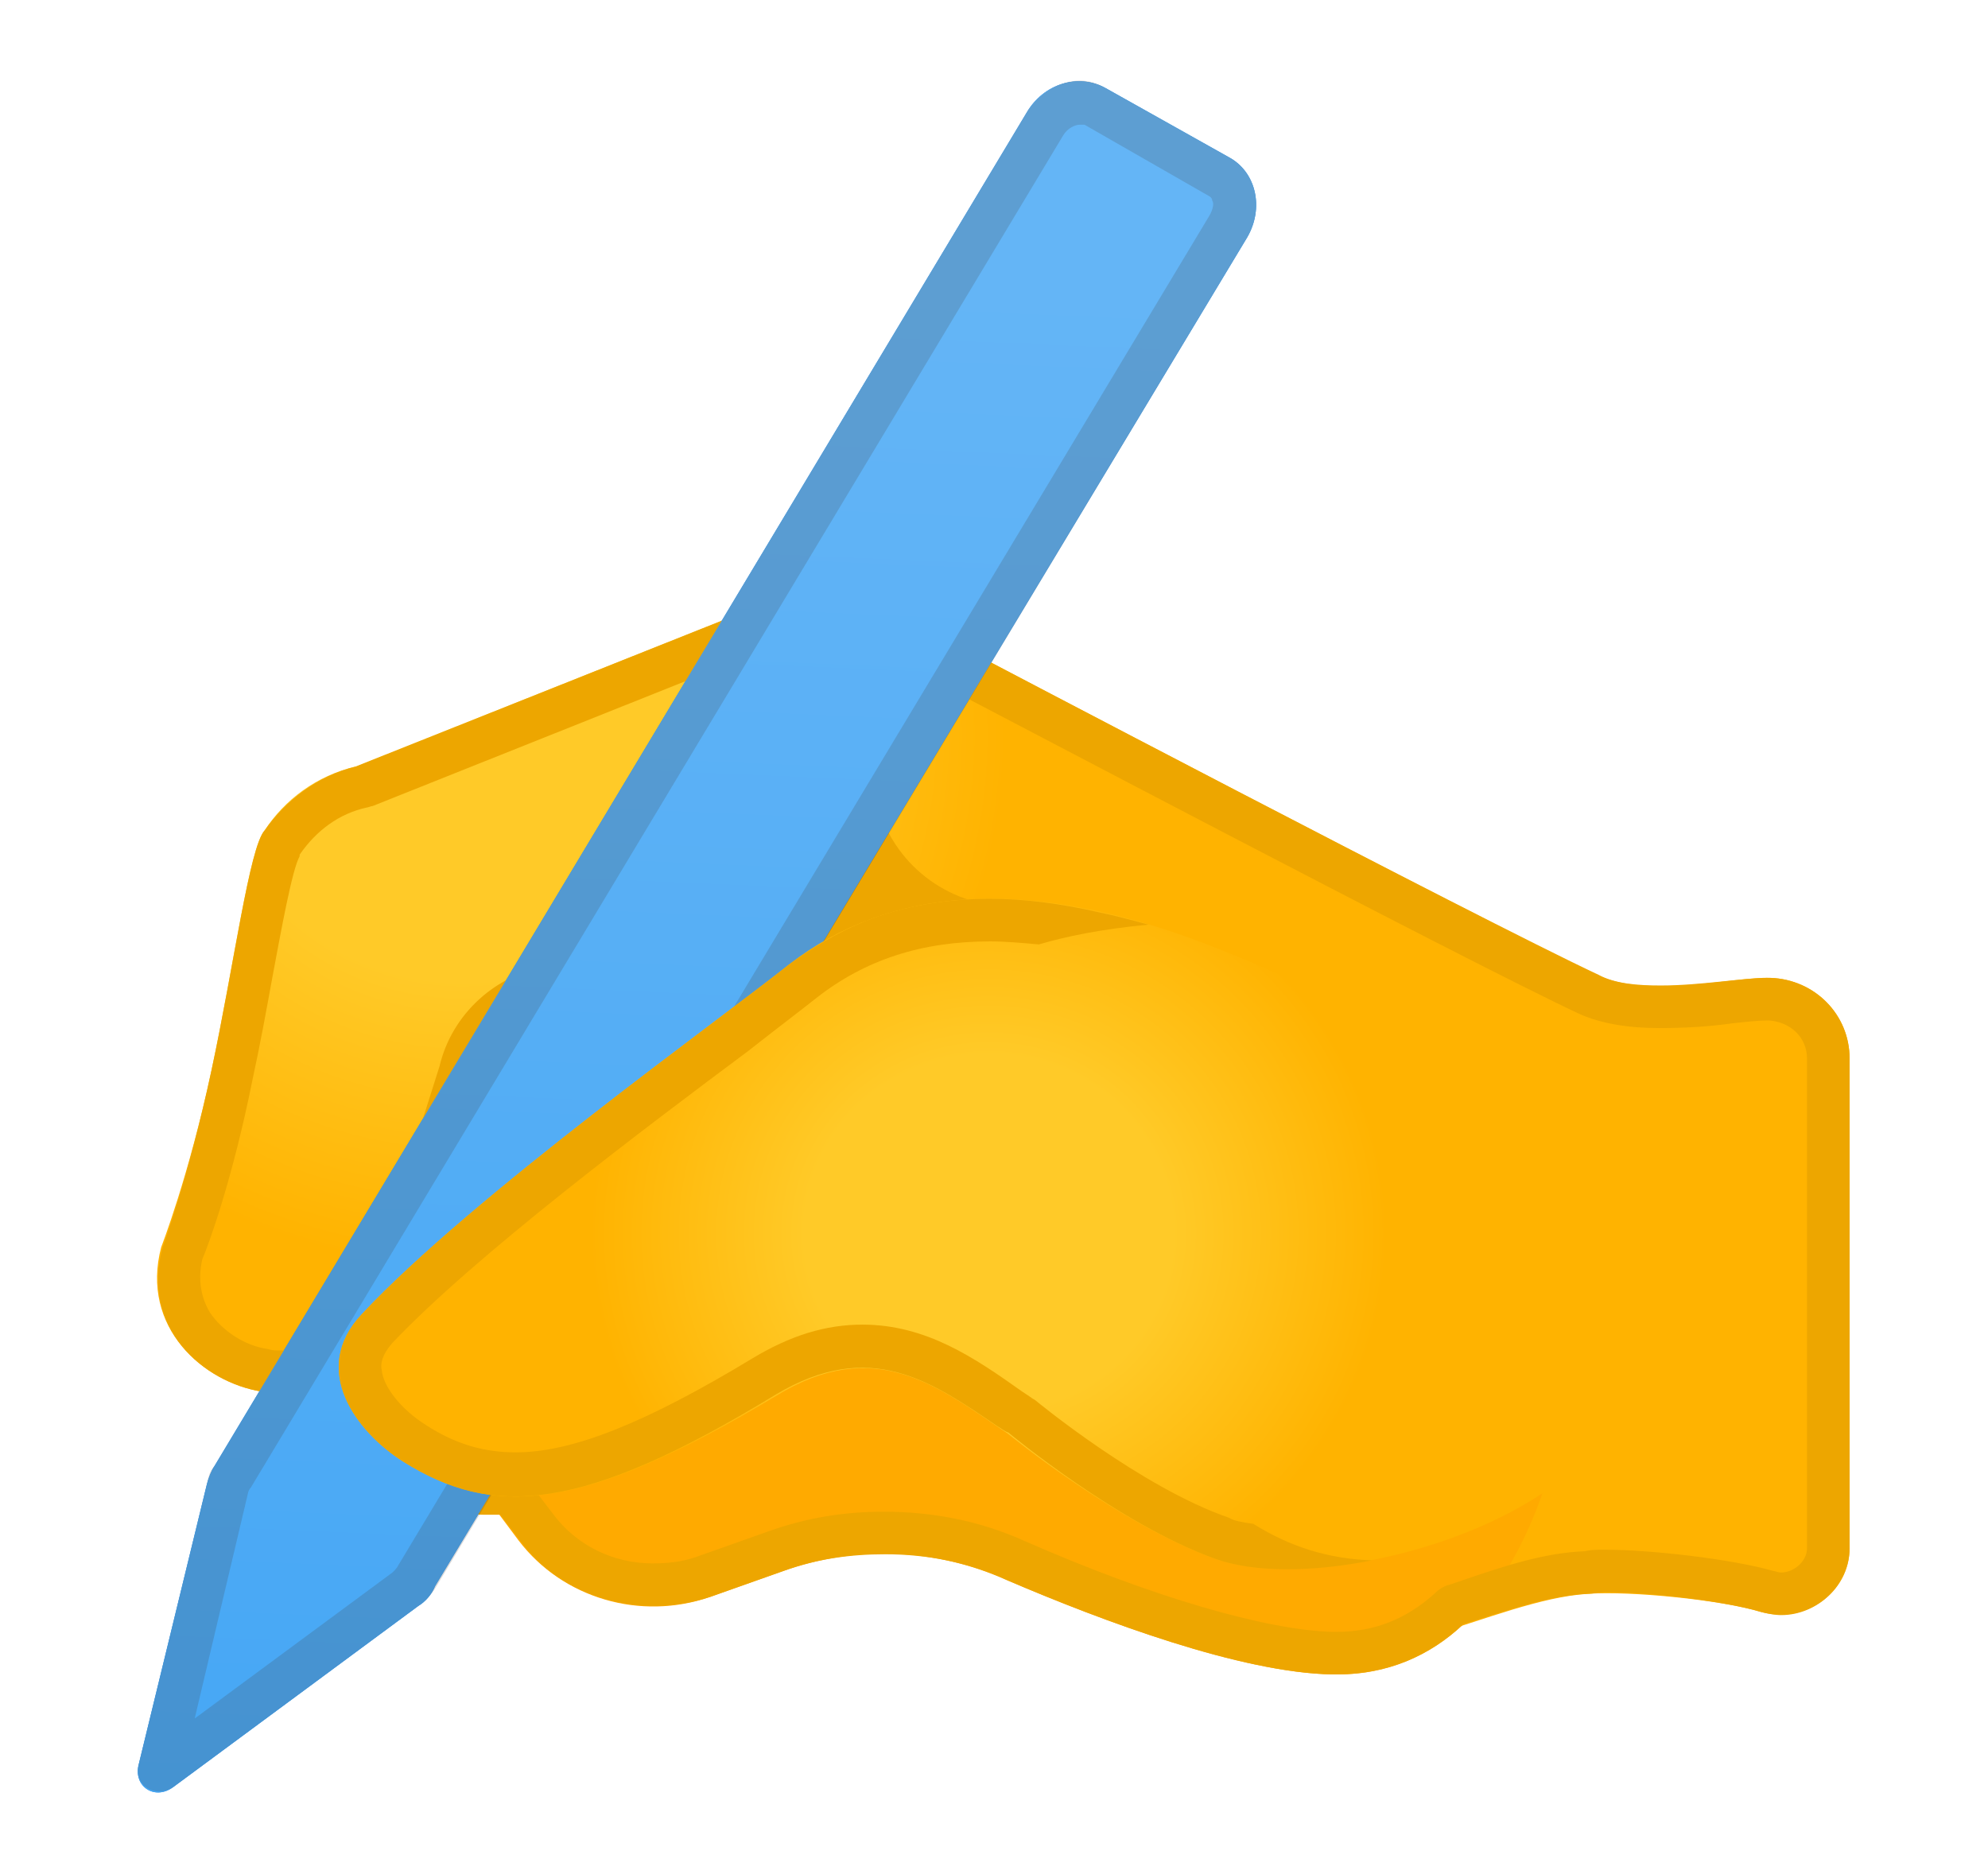
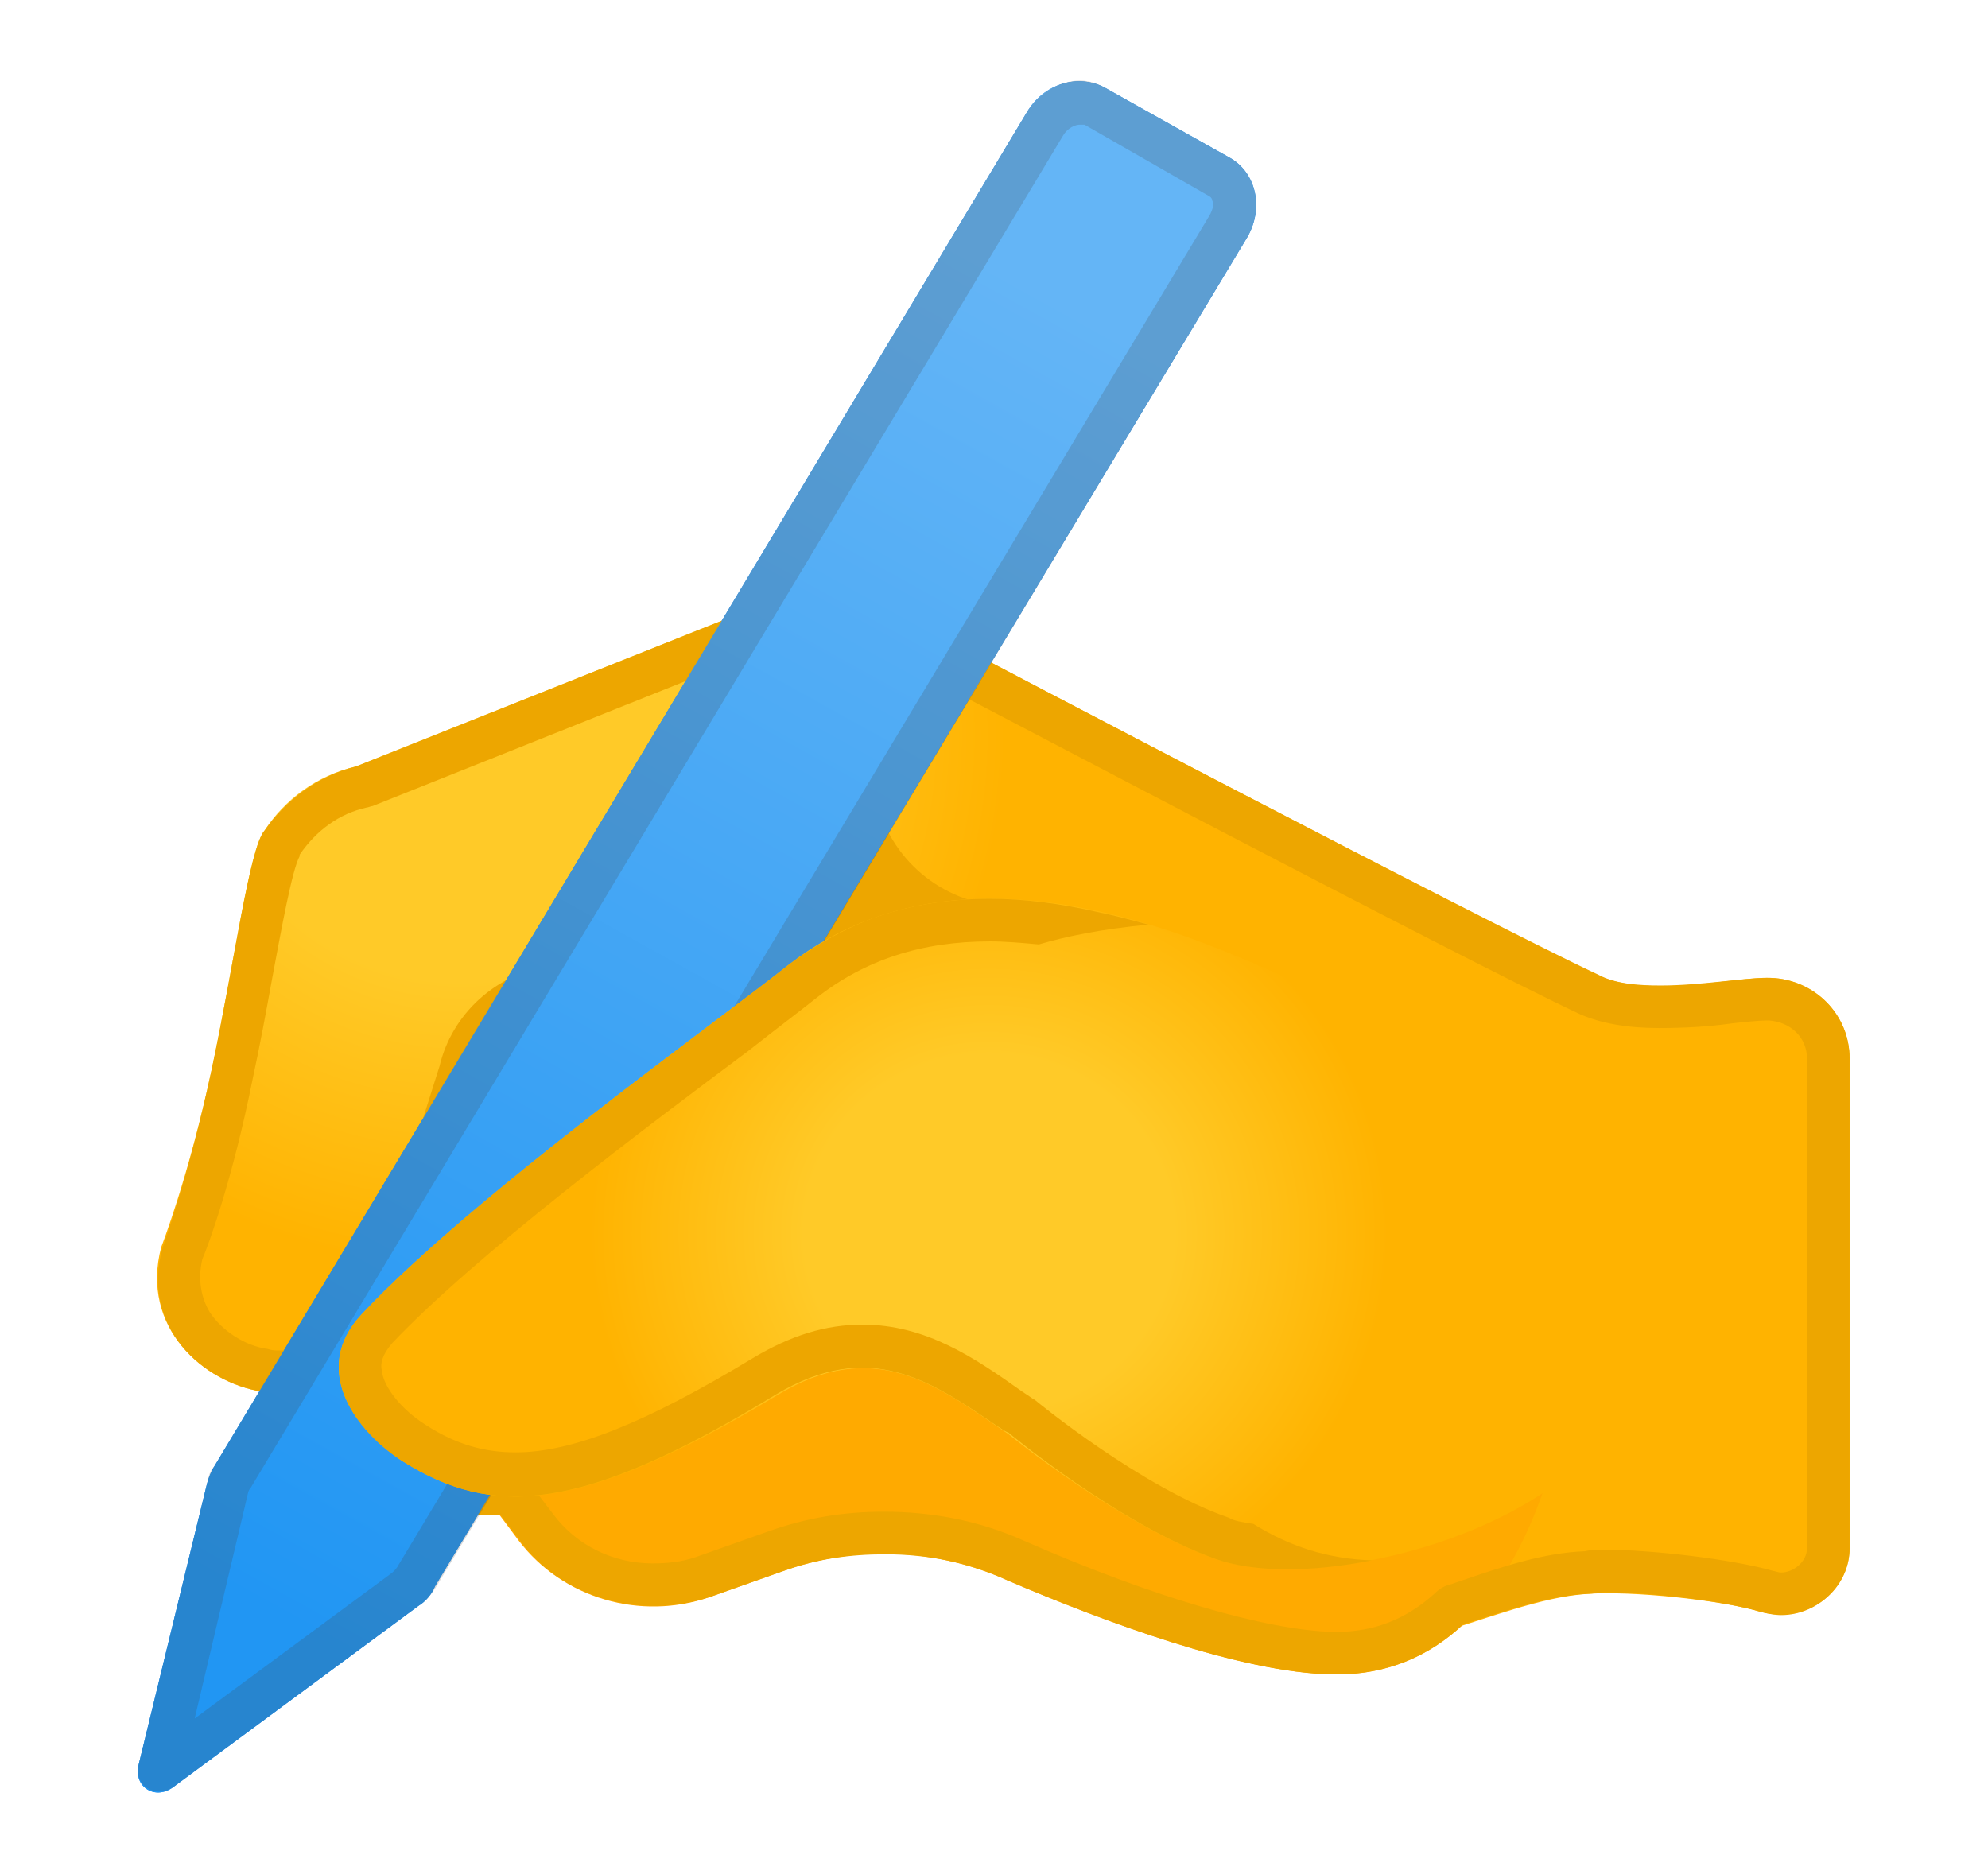
<svg xmlns="http://www.w3.org/2000/svg" viewBox="-16 -966 1307 1232" width="1307" height="1232">
  <defs>
    <clipPath id="c0">
      <rect x="64" y="-224" width="1152" height="1152" />
    </clipPath>
-     <path id="p13" d="M1200,270C1200,299 1177,322 1148,323C1125,324 1067,309 1034,325C954,363 621,538 621,538C592,554 520,577 484,568L218,462C192,456 171,440 158,420C148,409 138,332 123,262C108,192 90,146 90,146C76,93 118,57 156,51C193,44 242,67 256,121L287,268C292,292 312,311 337,314L430,311L397,143C397,143 564,-71 799,-121C885,-140 966,-86 1028,-82C1056,-80 1116,-86 1142,-94C1171,-102 1200,-81 1200,-52L1200,270Z" />
-     <clipPath id="clip-g13">
-       <use href="#p13" />
+     <path id="p0" d="M1200,270C1200,299 1177,322 1148,323C1125,324 1067,309 1034,325C954,363 621,538 621,538C592,554 520,577 484,568L218,462C192,456 171,440 158,420C148,409 138,332 123,262C108,192 90,146 90,146C76,93 118,57 156,51C193,44 242,67 256,121L287,268C292,292 312,311 337,314L430,311L397,143C397,143 564,-71 799,-121C885,-140 966,-86 1028,-82C1056,-80 1116,-86 1142,-94C1171,-102 1200,-81 1200,-52L1200,270Z" />
+     <clipPath id="clip-p0">
+       <use href="#p0" />
    </clipPath>
-     <radialGradient id="gr0" gradientUnits="userSpaceOnUse" cx="288" cy="494" r="467" fx="288" fy="494" spreadMethod="pad">
-       <stop offset="0.353" stop-color="rgb(255,202,40)" />
-       <stop offset="0.766" stop-color="rgb(255,179,0)" />
+     <radialGradient id="gr0" gradientUnits="userSpaceOnUse" cx="4.5" cy="7.72" r="5.59" fx="4.5" fy="7.72" fr="2.58" spreadMethod="pad">
+       <stop offset="0" stop-color="rgb(255,202,40)" />
+       <stop offset="1" stop-color="rgb(255,179,0)" />
    </radialGradient>
-     <path id="p14" d="M860,-135C800,-134 709,-100 646,-73C599,-52 547,-50 499,-67L451,-84C405,-100 354,-85 325,-47L231,79L1019,81C1019,81 1004,-138 860,-135Z" />
-     <clipPath id="clip-g14">
-       <use href="#p14" />
+     <path id="p1" d="M860,-135C800,-134 709,-100 646,-73C599,-52 547,-50 499,-67L451,-84C405,-100 354,-85 325,-47L231,79L1019,81C1019,81 1004,-138 860,-135Z" />
+     <clipPath id="clip-p1">
+       <use href="#p1" />
    </clipPath>
-     <path id="p15" d="M418,268L559,501L558,462C557,422 583,386 622,374L418,268Z" />
-     <clipPath id="clip-g15">
-       <use href="#p15" />
+     <path id="p2" d="M418,268L559,501L558,462C557,422 583,386 622,374L418,268Z" />
+     <clipPath id="clip-p2">
+       <use href="#p2" />
    </clipPath>
-     <path id="p16" d="M259,-90L98,-209C86,-218 72,-209 75,-195L120,-10C121,-6 123,-1 125,2L659,892C670,911 693,918 711,908L793,862C810,852 815,829 804,810L270,-77C268,-82 264,-87 259,-90Z" />
-     <clipPath id="clip-g16">
-       <use href="#p16" />
+     <path id="p3" d="M259,-90L98,-209C86,-218 72,-209 75,-195L120,-10C121,-6 123,-1 125,2L659,892C670,911 693,918 711,908L793,862C810,852 815,829 804,810L270,-77C268,-82 264,-87 259,-90Z" />
+     <clipPath id="clip-p3">
+       <use href="#p3" />
    </clipPath>
-     <path id="p17" d="M503,542C535,542 585,525 608,513C622,506 942,337 1023,299C1037,293 1054,290 1075,290C1092,290 1108,291 1122,293C1131,294 1140,295 1146,295L1147,295C1161,294 1172,284 1172,270L1172,-52C1172,-61 1163,-68 1155,-68C1153,-68 1151,-67 1150,-67C1122,-59 1069,-53 1039,-53C1034,-53 1030,-53 1026,-54C999,-55 972,-64 943,-74L937,-76C933,-77 930,-79 927,-82C908,-99 887,-107 863,-107L860,-107C817,-106 741,-84 657,-47C628,-34 597,-28 565,-28C539,-28 514,-32 489,-41L441,-58C432,-61 423,-62 413,-62C387,-62 363,-50 348,-30L335,-13C330,-6 321,-2 313,-2C312,-2 311,-2 310,-2C307,-2 304,-2 302,-2C274,-2 264,11 259,22C252,36 251,51 257,66C259,72 259,78 257,84C263,85 269,88 274,92C280,99 288,105 296,109C297,109 297,110 297,110L425,186C432,190 436,197 438,204L458,305C459,314 457,323 451,330C446,336 438,339 430,339C429,339 428,339 428,339L347,331L346,331C310,326 281,299 273,265L230,129C229,129 229,128 229,128C229,126 228,124 227,122C225,116 225,109 227,104C221,103 215,100 211,96C199,85 183,78 168,78C165,78 163,78 160,79C145,81 130,91 122,103C116,113 114,125 117,138C121,147 137,191 150,256C155,279 159,301 163,323C169,355 176,394 181,403C181,404 181,404 181,404C192,420 207,431 225,435C226,435 228,436 229,436L492,541C494,542 498,542 503,542ZM503,570C496,570 489,569 484,568L218,462C193,456 172,440 158,420C148,409 138,332 123,262C108,192 91,146 91,146C76,93 118,57 156,51C160,50 164,50 168,50C189,50 212,58 230,76C223,55 223,32 234,10C248,-19 274,-30 302,-30C305,-30 309,-30 313,-30L326,-47C346,-75 380,-90 414,-90C426,-90 439,-88 451,-84L499,-67C521,-59 543,-56 566,-56C593,-56 620,-61 646,-73C709,-100 800,-134 860,-135L863,-135C897,-135 925,-122 946,-102C975,-93 1003,-83 1028,-82C1031,-82 1035,-81 1039,-81C1070,-81 1119,-87 1142,-94C1146,-95 1151,-96 1155,-96C1179,-96 1200,-76 1200,-52L1200,270C1200,299 1177,322 1148,323C1148,323 1147,323 1146,323C1130,323 1102,318 1076,318C1061,318 1046,319 1035,325C954,363 621,538 621,538C596,551 541,570 503,570ZM254,112C255,115 255,118 256,121L300,257C305,281 325,300 350,303L430,311L410,210L283,134C272,128 262,120 254,112Z" />
-     <clipPath id="clip-g17">
-       <use href="#p17" />
+     <path id="p4" d="M503,542C535,542 585,525 608,513C622,506 942,337 1023,299C1037,293 1054,290 1075,290C1092,290 1108,291 1122,293C1131,294 1140,295 1146,295L1147,295C1161,294 1172,284 1172,270L1172,-52C1172,-61 1163,-68 1155,-68C1153,-68 1151,-67 1150,-67C1122,-59 1069,-53 1039,-53C1034,-53 1030,-53 1026,-54C999,-55 972,-64 943,-74L937,-76C933,-77 930,-79 927,-82C908,-99 887,-107 863,-107L860,-107C817,-106 741,-84 657,-47C628,-34 597,-28 565,-28C539,-28 514,-32 489,-41L441,-58C432,-61 423,-62 413,-62C387,-62 363,-50 348,-30L335,-13C330,-6 321,-2 313,-2C312,-2 311,-2 310,-2C307,-2 304,-2 302,-2C274,-2 264,11 259,22C252,36 251,51 257,66C259,72 259,78 257,84C263,85 269,88 274,92C280,99 288,105 296,109C297,109 297,110 297,110L425,186C432,190 436,197 438,204L458,305C459,314 457,323 451,330C446,336 438,339 430,339C429,339 428,339 428,339L347,331L346,331C310,326 281,299 273,265L230,129C229,129 229,128 229,128C229,126 228,124 227,122C225,116 225,109 227,104C221,103 215,100 211,96C199,85 183,78 168,78C165,78 163,78 160,79C145,81 130,91 122,103C116,113 114,125 117,138C121,147 137,191 150,256C155,279 159,301 163,323C169,355 176,394 181,403C181,404 181,404 181,404C192,420 207,431 225,435C226,435 228,436 229,436L492,541C494,542 498,542 503,542ZM503,570C496,570 489,569 484,568L218,462C193,456 172,440 158,420C148,409 138,332 123,262C108,192 91,146 91,146C76,93 118,57 156,51C160,50 164,50 168,50C189,50 212,58 230,76C223,55 223,32 234,10C248,-19 274,-30 302,-30C305,-30 309,-30 313,-30L326,-47C346,-75 380,-90 414,-90C426,-90 439,-88 451,-84L499,-67C521,-59 543,-56 566,-56C593,-56 620,-61 646,-73C709,-100 800,-134 860,-135L863,-135C897,-135 925,-122 946,-102C975,-93 1003,-83 1028,-82C1031,-82 1035,-81 1039,-81C1070,-81 1119,-87 1142,-94C1146,-95 1151,-96 1155,-96C1179,-96 1200,-76 1200,-52L1200,270C1200,299 1177,322 1148,323C1148,323 1147,323 1146,323C1130,323 1102,318 1076,318C1061,318 1046,319 1035,325C954,363 621,538 621,538C596,551 541,570 503,570ZM254,112C255,115 255,118 256,121L300,257C305,281 325,300 350,303L430,311L410,210L283,134C272,128 262,120 254,112Z" />
+     <clipPath id="clip-p4">
+       <use href="#p4" />
    </clipPath>
-     <linearGradient id="gr1" gradientUnits="userSpaceOnUse" x1="669" y1="776" x2="572" y2="-1477" spreadMethod="pad">
+     <path id="p5" d="M259,-90L98,-209C86,-218 72,-209 75,-195L120,-10C121,-6 123,-1 125,2L659,892C670,911 693,918 711,908L793,862C810,852 815,829 804,810L270,-77C268,-82 264,-87 259,-90Z" />
+     <clipPath id="clip-p5">
+       <use href="#p5" />
+     </clipPath>
+     <linearGradient id="gr1" gradientUnits="userSpaceOnUse" x1="10.45" y1="12.12" x2="2.81" y2="-1.65" spreadMethod="pad">
      <stop offset="0" stop-color="rgb(100,181,246)" />
      <stop offset="1" stop-color="rgb(33,150,243)" />
    </linearGradient>
-     <path id="p18" d="M694,884C695,884 696,884 697,884L779,837C779,837 781,836 781,834C782,833 782,829 779,824L246,-63C245,-65 244,-66 242,-68L112,-164L147,-16C147,-15 148,-13 149,-12L683,877C686,882 691,884 694,884ZM694,913C681,913 667,905 659,892L125,2C122,-1 121,-5 120,-10L75,-195C73,-205 80,-212 89,-212C92,-212 95,-211 98,-209L259,-90C264,-87 268,-82 271,-77L804,810C815,829 810,852 793,862L711,908C706,911 700,913 694,913Z" />
-     <clipPath id="clip-g18">
-       <use href="#p18" />
+     <path id="p6" d="M694,884C695,884 696,884 697,884L779,837C779,837 781,836 781,834C782,833 782,829 779,824L246,-63C245,-65 244,-66 242,-68L112,-164L147,-16C147,-15 148,-13 149,-12L683,877C686,882 691,884 694,884ZM694,913C681,913 667,905 659,892L125,2C122,-1 121,-5 120,-10L75,-195C73,-205 80,-212 89,-212C92,-212 95,-211 98,-209L259,-90C264,-87 268,-82 271,-77L804,810C815,829 810,852 793,862L711,908C706,911 700,913 694,913Z" />
+     <clipPath id="clip-p6">
+       <use href="#p6" />
    </clipPath>
-     <path id="p19" d="M775,346C659,390 569,383 503,332C458,296 294,179 222,102C187,65 219,24 249,5C308,-32 366,-29 494,48C559,88 600,55 647,23C647,23 719,-36 783,-59C846,-81 995,-47 1045,29C1100,112 1011,256 775,346Z" />
-     <clipPath id="clip-g19">
-       <use href="#p19" />
+     <path id="p7" d="M775,346C659,390 569,383 503,332C458,296 294,179 222,102C187,65 219,24 249,5C308,-32 366,-29 494,48C559,88 600,55 647,23C647,23 719,-36 783,-59C846,-81 995,-47 1045,29C1100,112 1011,256 775,346Z" />
+     <clipPath id="clip-p7">
+       <use href="#p7" />
    </clipPath>
-     <radialGradient id="gr2" gradientUnits="userSpaceOnUse" cx="634" cy="160" r="342" fx="634" fy="160" spreadMethod="pad">
-       <stop offset="0.353" stop-color="rgb(255,202,40)" />
-       <stop offset="0.766" stop-color="rgb(255,179,0)" />
+     <radialGradient id="gr2" gradientUnits="userSpaceOnUse" cx="9.91" cy="2.5" r="4.1" fx="9.91" fy="2.5" fr="1.89" spreadMethod="pad">
+       <stop offset="0" stop-color="rgb(255,202,40)" />
+       <stop offset="1" stop-color="rgb(255,179,0)" />
    </radialGradient>
-     <path id="p20" d="M635,347C590,347 553,335 521,310C511,302 495,290 476,275C409,225 297,141 242,83C235,75 234,69 235,65C236,54 248,39 264,29C284,16 303,11 323,11C360,11 408,30 479,73C504,88 527,95 551,95C593,95 625,73 656,51L662,47C663,46 664,46 665,45C665,45 734,-12 792,-32C795,-34 801,-35 808,-36C832,-51 857,-59 886,-60C846,-68 808,-68 783,-59C719,-36 647,24 647,24C644,25 642,27 640,28C596,58 556,86 494,49C366,-29 308,-32 249,5C219,24 187,65 222,102C294,179 458,296 503,332C518,343 535,353 552,360C577,370 605,375 635,375C657,375 681,372 707,366C717,364 728,361 739,358C707,355 684,350 667,345C656,346 645,347 635,347Z" />
-     <clipPath id="clip-g20">
-       <use href="#p20" />
+     <path id="p8" d="M635,347C590,347 553,335 521,310C511,302 495,290 476,275C409,225 297,141 242,83C235,75 234,69 235,65C236,54 248,39 264,29C284,16 303,11 323,11C360,11 408,30 479,73C504,88 527,95 551,95C593,95 625,73 656,51L662,47C663,46 664,46 665,45C665,45 734,-12 792,-32C795,-34 801,-35 808,-36C832,-51 857,-59 886,-60C846,-68 808,-68 783,-59C719,-36 647,24 647,24C644,25 642,27 640,28C596,58 556,86 494,49C366,-29 308,-32 249,5C219,24 187,65 222,102C294,179 458,296 503,332C518,343 535,353 552,360C577,370 605,375 635,375C657,375 681,372 707,366C717,364 728,361 739,358C707,355 684,350 667,345C656,346 645,347 635,347Z" />
+     <clipPath id="clip-p8">
+       <use href="#p8" />
    </clipPath>
-     <g id="cg0">
-       <g clip-path="url(#c0)">
-         <g clip-path="url(#clip-g13)">
-           <g transform="matrix(1,0,0,0.9768066,0,0)">
-             <rect x="-32767" y="-32767" width="65534" height="65534" fill="url(#gr0)" />
+   </defs>
+   <rect x="-16" y="-966" width="1307" height="1232" fill="rgb(255,255,255)" />
+   <g transform="scale(1,-1)">
+     <g clip-path="url(#c0)">
+       <g transform="matrix(64,0,0,64,0,0)">
+         <g transform="matrix(0.015625,0,0,0.015625,0,0)">
+           <g clip-path="url(#clip-p0)">
+             <g transform="matrix(64,0,0,64,0,0)">
+               <g transform="matrix(1,0,0,0.9768066,0,0)">
+                 <rect x="-32767" y="-32767" width="65534" height="65534" fill="url(#gr0)" />
+               </g>
+             </g>
          </g>
        </g>
-         <g clip-path="url(#clip-g14)">
-           <rect x="-32767" y="-32767" width="65534" height="65534" fill="#FA0" />
-         </g>
-         <g clip-path="url(#clip-g15)">
-           <rect x="-32767" y="-32767" width="65534" height="65534" fill="#EDA600" />
-         </g>
-         <g clip-path="url(#clip-g16)">
-           <rect x="-32767" y="-32767" width="65534" height="65534" fill="#1E88E5" />
-         </g>
-         <g clip-path="url(#clip-g17)">
-           <rect x="-32767" y="-32767" width="65534" height="65534" fill="#EDA600" />
-         </g>
-         <g clip-path="url(#clip-g16)">
-           <rect x="-32767" y="-32767" width="65534" height="65534" fill="url(#gr1)" />
-         </g>
-         <g clip-path="url(#clip-g18)">
-           <rect x="-32767" y="-32767" width="65534" height="65534" fill="#424242" fill-opacity="0.2" />
-         </g>
-         <g clip-path="url(#clip-g19)">
-           <g transform="matrix(1,0,0,0.9691162,0,0)">
-             <rect x="-32767" y="-32767" width="65534" height="65534" fill="url(#gr2)" />
+         <g transform="matrix(0.015625,0,0,0.015625,0,0)">
+           <g clip-path="url(#clip-p1)">
+             <g transform="matrix(64,0,0,64,0,0)">
+               <rect x="-32767" y="-32767" width="65534" height="65534" fill="#FA0" />
+             </g>
          </g>
        </g>
-         <g clip-path="url(#clip-g20)">
-           <rect x="-32767" y="-32767" width="65534" height="65534" fill="#EDA600" />
+         <g transform="matrix(0.015625,0,0,0.015625,0,0)">
+           <g clip-path="url(#clip-p2)">
+             <g transform="matrix(64,0,0,64,0,0)">
+               <rect x="-32767" y="-32767" width="65534" height="65534" fill="#EDA600" />
+             </g>
+           </g>
+         </g>
+         <g transform="matrix(0.015625,0,0,0.015625,0,0)">
+           <g clip-path="url(#clip-p3)">
+             <g transform="matrix(64,0,0,64,0,0)">
+               <rect x="-32767" y="-32767" width="65534" height="65534" fill="#1E88E5" />
+             </g>
+           </g>
+         </g>
+         <g transform="matrix(0.015625,0,0,0.015625,0,0)">
+           <g clip-path="url(#clip-p4)">
+             <g transform="matrix(64,0,0,64,0,0)">
+               <rect x="-32767" y="-32767" width="65534" height="65534" fill="#EDA600" />
+             </g>
+           </g>
+         </g>
+         <g transform="matrix(0.015625,0,0,0.015625,0,0)">
+           <g clip-path="url(#clip-p5)">
+             <g transform="matrix(64,0,0,64,0,0)">
+               <rect x="-32767" y="-32767" width="65534" height="65534" fill="url(#gr1)" />
+             </g>
+           </g>
+         </g>
+         <g transform="matrix(0.015625,0,0,0.015625,0,0)">
+           <g clip-path="url(#clip-p6)">
+             <g transform="matrix(64,0,0,64,0,0)">
+               <rect x="-32767" y="-32767" width="65534" height="65534" fill="#424242" fill-opacity="0.2" />
+             </g>
+           </g>
+         </g>
+         <g transform="matrix(0.015625,0,0,0.015625,0,0)">
+           <g clip-path="url(#clip-p7)">
+             <g transform="matrix(64,0,0,64,0,0)">
+               <g transform="matrix(1,0,0,0.9691162,0,0)">
+                 <rect x="-32767" y="-32767" width="65534" height="65534" fill="url(#gr2)" />
+               </g>
+             </g>
+           </g>
+         </g>
+         <g transform="matrix(0.015625,0,0,0.015625,0,0)">
+           <g clip-path="url(#clip-p8)">
+             <g transform="matrix(64,0,0,64,0,0)">
+               <rect x="-32767" y="-32767" width="65534" height="65534" fill="#EDA600" />
+             </g>
+           </g>
        </g>
      </g>
    </g>
-   </defs>
-   <use href="#cg0" transform="translate(0,0) scale(1,-1)" />
+   </g>
</svg>
